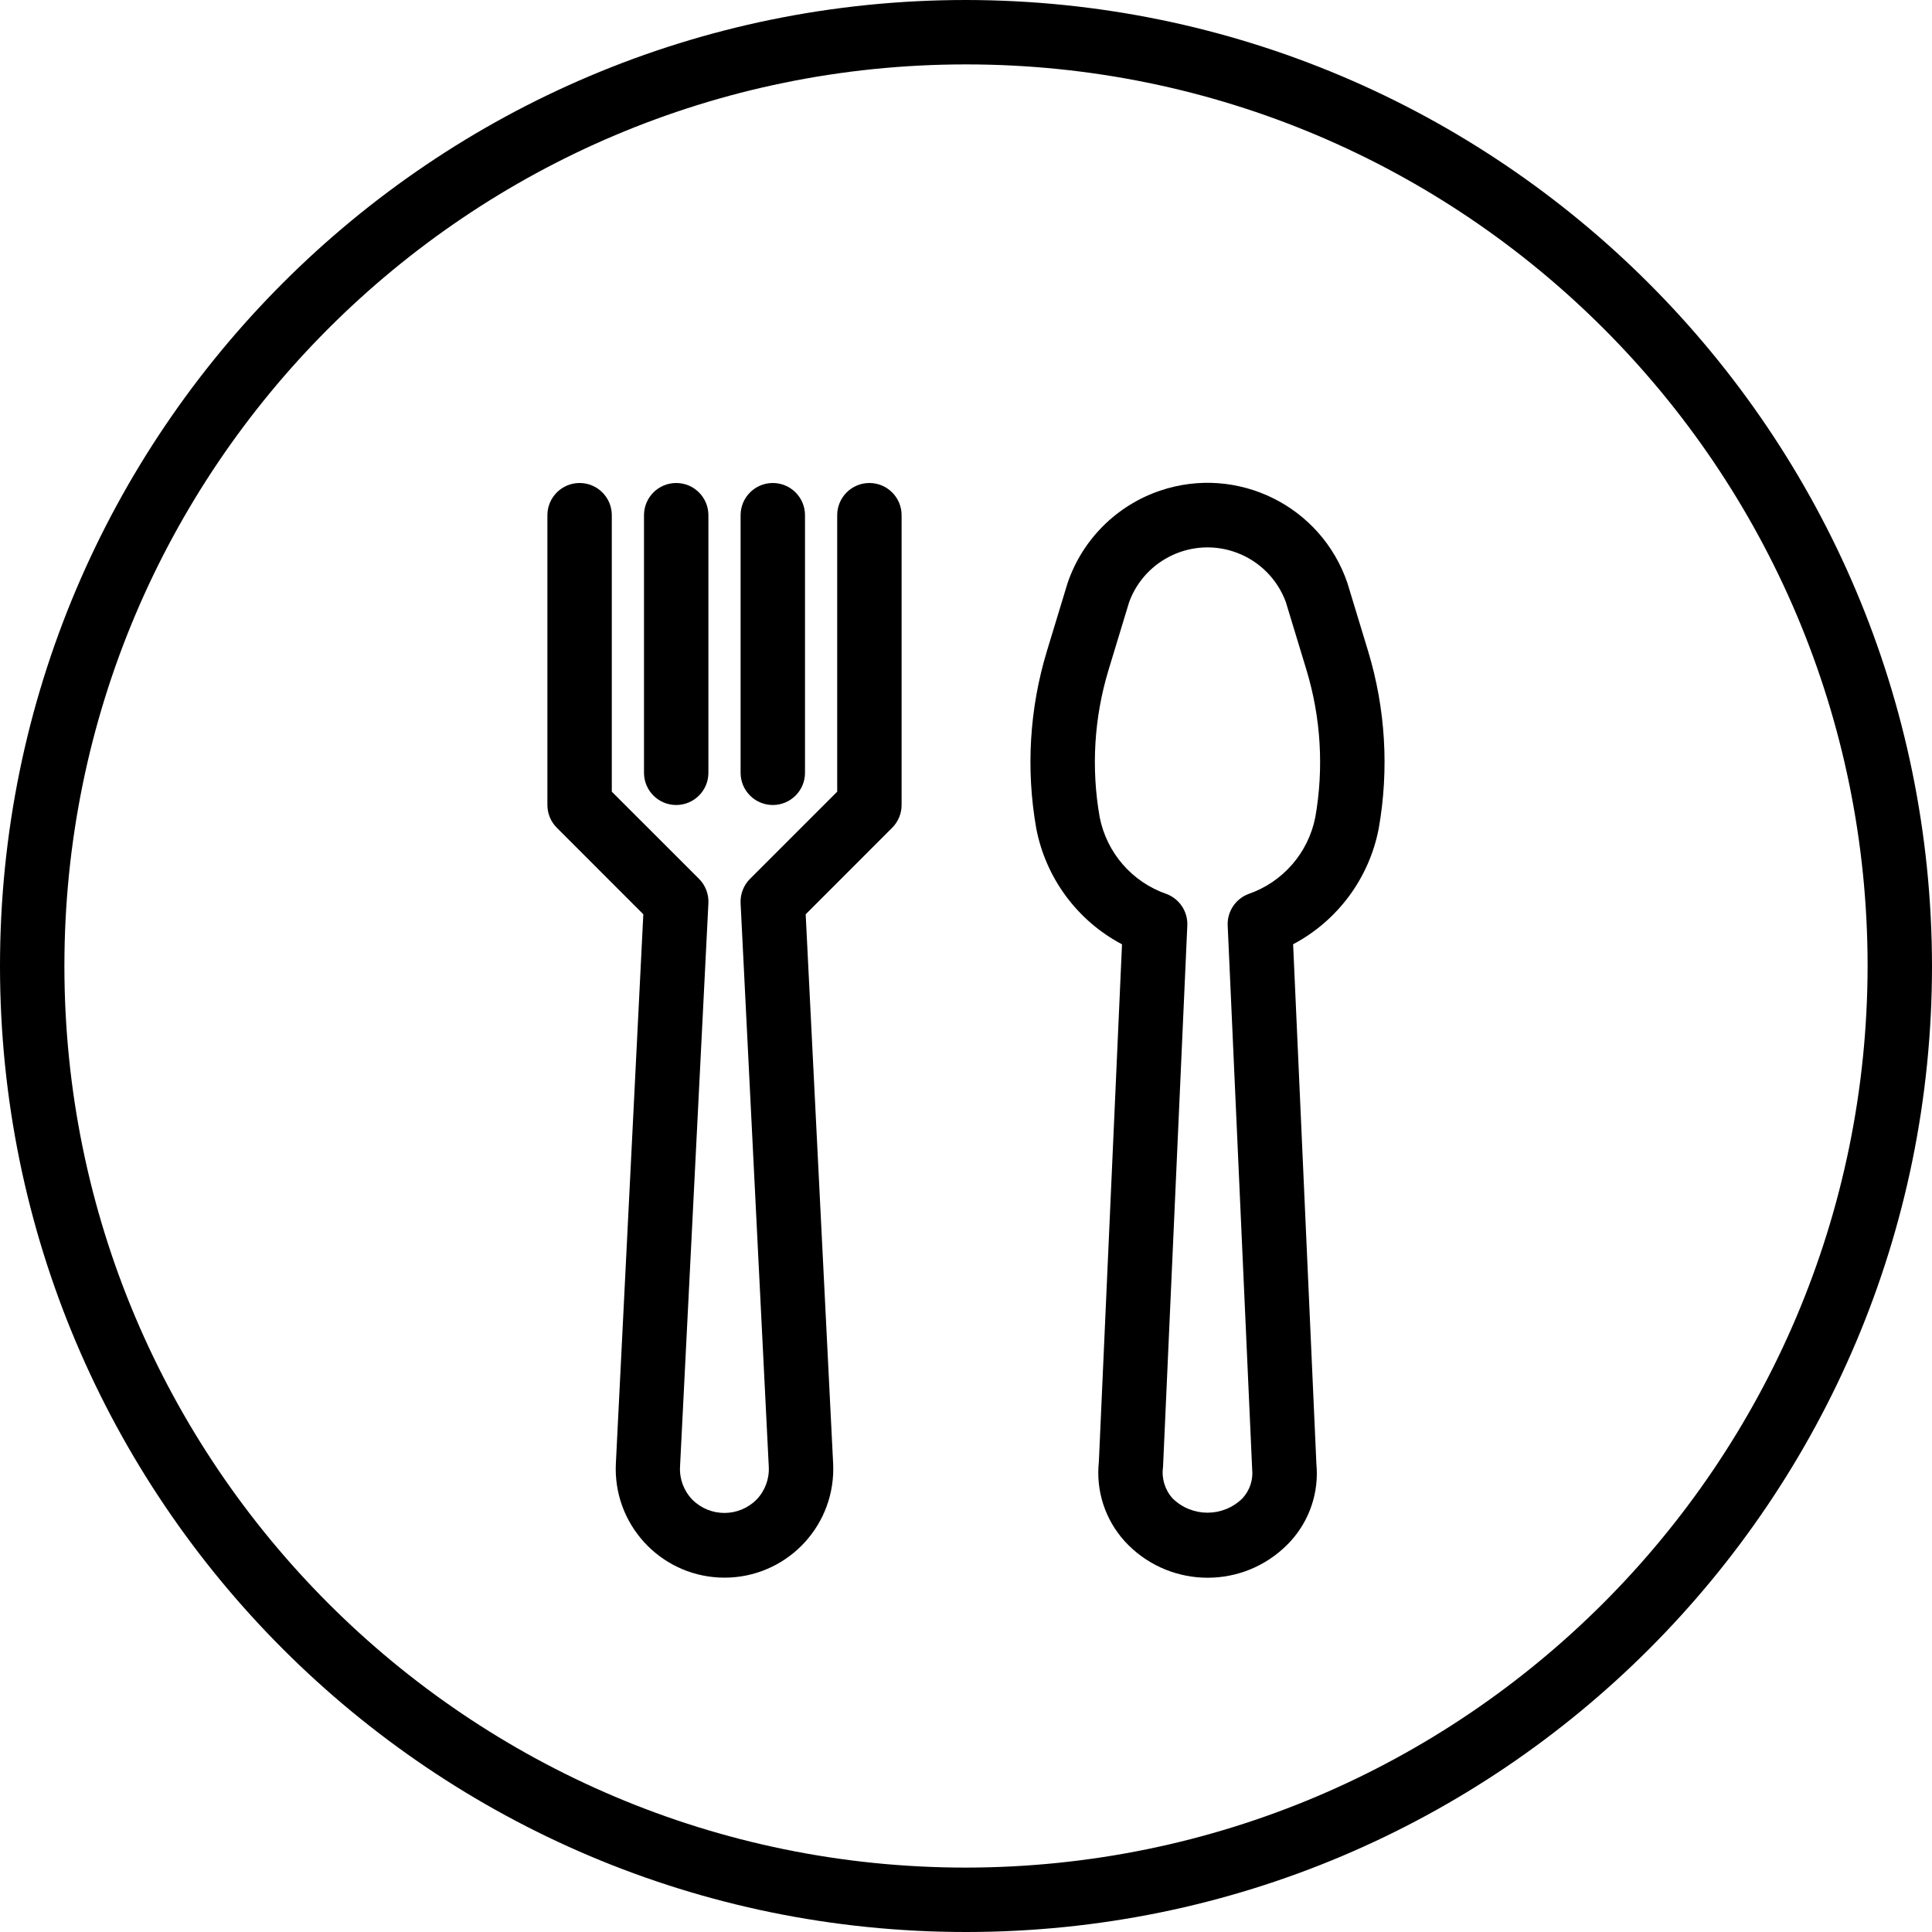
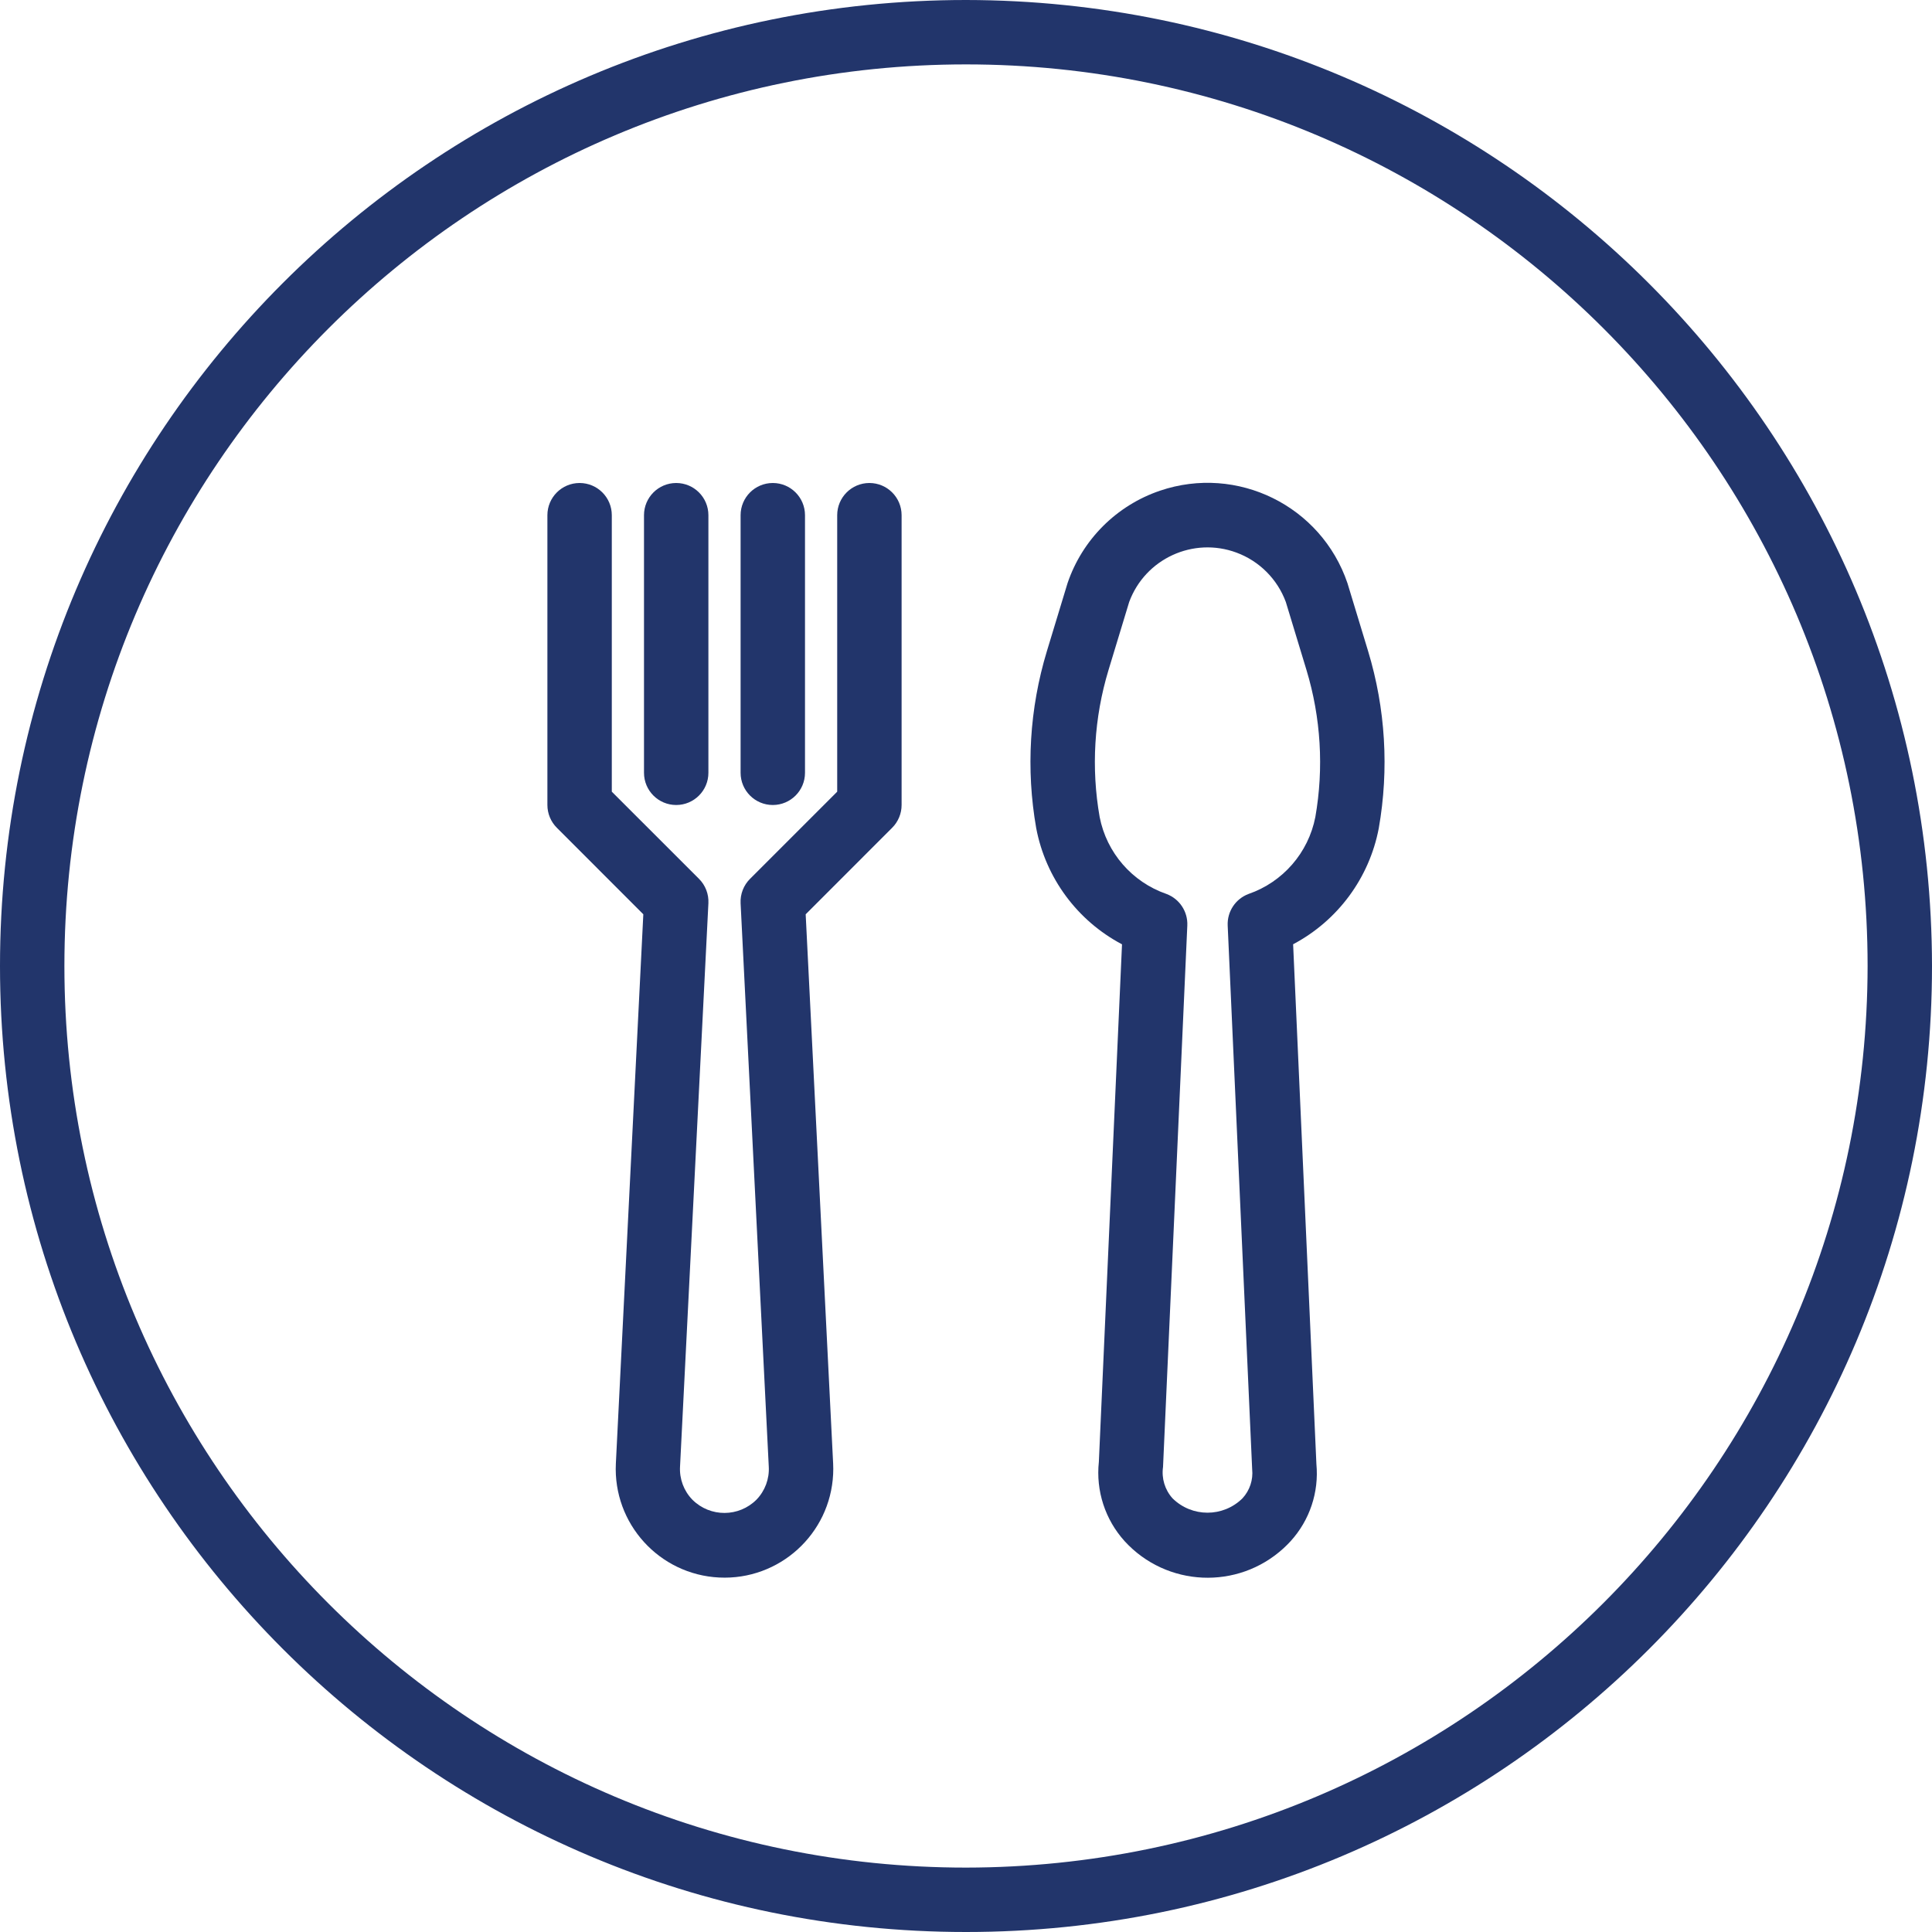
<svg xmlns="http://www.w3.org/2000/svg" width="480px" height="480px" viewBox="0 0 480 480" version="1.1">
  <g id="Page-1" stroke="none" stroke-width="1" fill="none" fill-rule="evenodd">
-     <g id="food" fill="#000000" fill-rule="nonzero">
+     <g id="food" fill="#22356b" fill-rule="nonzero">
      <path d="M240,0 C372.486,0.15 479.85,107.514 480,240 C480,372.548 372.548,480 240,480 C107.452,480 0,372.548 0,240 C0,107.452 107.452,0 240,0 Z M240,464 C363.653,463.859 463.859,363.653 464,240 C464,116.288 363.712,16 240,16 C116.288,16 16,116.288 16,240 C16,363.712 116.288,464 240,464 Z" id="circle" />
      <path d="M339.904,161.776 L334.768,144.872 C328.244,125.67 307.389,115.393 288.187,121.917 C277.385,125.587 268.902,134.07 265.232,144.872 L260.096,161.776 C255.774,176.032 254.867,191.105 257.448,205.776 C259.802,218.128 267.644,228.74 278.76,234.616 L273.008,363.2 C272.238,370.377 274.566,377.542 279.408,382.896 C289.821,394.286 307.497,395.078 318.887,384.665 C319.503,384.102 320.093,383.512 320.656,382.896 C325.39,377.694 327.714,370.739 327.056,363.736 L321.272,234.6 C332.373,228.721 340.202,218.116 342.552,205.776 C345.133,191.105 344.226,176.032 339.904,161.776 Z M326.792,202.992 C325.06,211.866 318.736,219.147 310.192,222.104 C306.949,223.323 304.86,226.491 305.016,229.952 L311.096,365 C311.376,367.649 310.502,370.29 308.696,372.248 C303.879,377.017 296.121,377.017 291.304,372.248 C289.408,370.132 288.547,367.284 288.952,364.472 L294.984,229.952 C295.14,226.491 293.051,223.323 289.808,222.104 C281.264,219.147 274.94,211.866 273.208,202.992 C271.068,190.812 271.822,178.299 275.408,166.464 L280.544,149.552 C284.518,138.807 296.45,133.318 307.196,137.292 C312.877,139.393 317.355,143.872 319.456,149.552 L324.592,166.464 C328.174,178.3 328.928,190.812 326.792,202.992 Z" id="spoon" />
      <path d="M216,120 C211.582,120 208,123.582 208,128 L208,196.688 L186.344,218.344 C184.742,219.94 183.89,222.141 184,224.4 L191,364.4 C191.167,367.419 190.071,370.372 187.976,372.552 C183.597,376.97 176.465,377.002 172.046,372.622 C172.022,372.599 171.999,372.575 171.976,372.552 C169.88,370.372 168.785,367.419 168.952,364.4 L176,224.4 C176.112,222.142 175.263,219.942 173.664,218.344 L152,196.688 L152,128 C152,123.582 148.418,120 144,120 C139.582,120 136,123.582 136,128 L136,200 C136,202.122 136.844,204.156 138.344,205.656 L159.832,227.152 L153.008,363.624 C152.282,378.531 163.778,391.205 178.685,391.931 C193.592,392.657 206.266,381.161 206.992,366.254 C207.035,365.378 207.035,364.501 206.992,363.625 L200.168,227.153 L221.656,205.657 C223.156,204.157 224,202.123 224,200.001 L224,128.001 C224,123.582 220.418,120 216,120 Z" id="fork" />
      <path d="M168,120 C163.582,120 160,123.582 160,128 L160,192 C160,196.418 163.582,200 168,200 C172.418,200 176,196.418 176,192 L176,128 C176,123.582 172.418,120 168,120 Z" id="fork-1" />
      <path d="M192,120 C187.582,120 184,123.582 184,128 L184,192 C184,196.418 187.582,200 192,200 C196.418,200 200,196.418 200,192 L200,128 C200,123.582 196.418,120 192,120 Z" id="fork-2" />
    </g>
  </g>
</svg>
